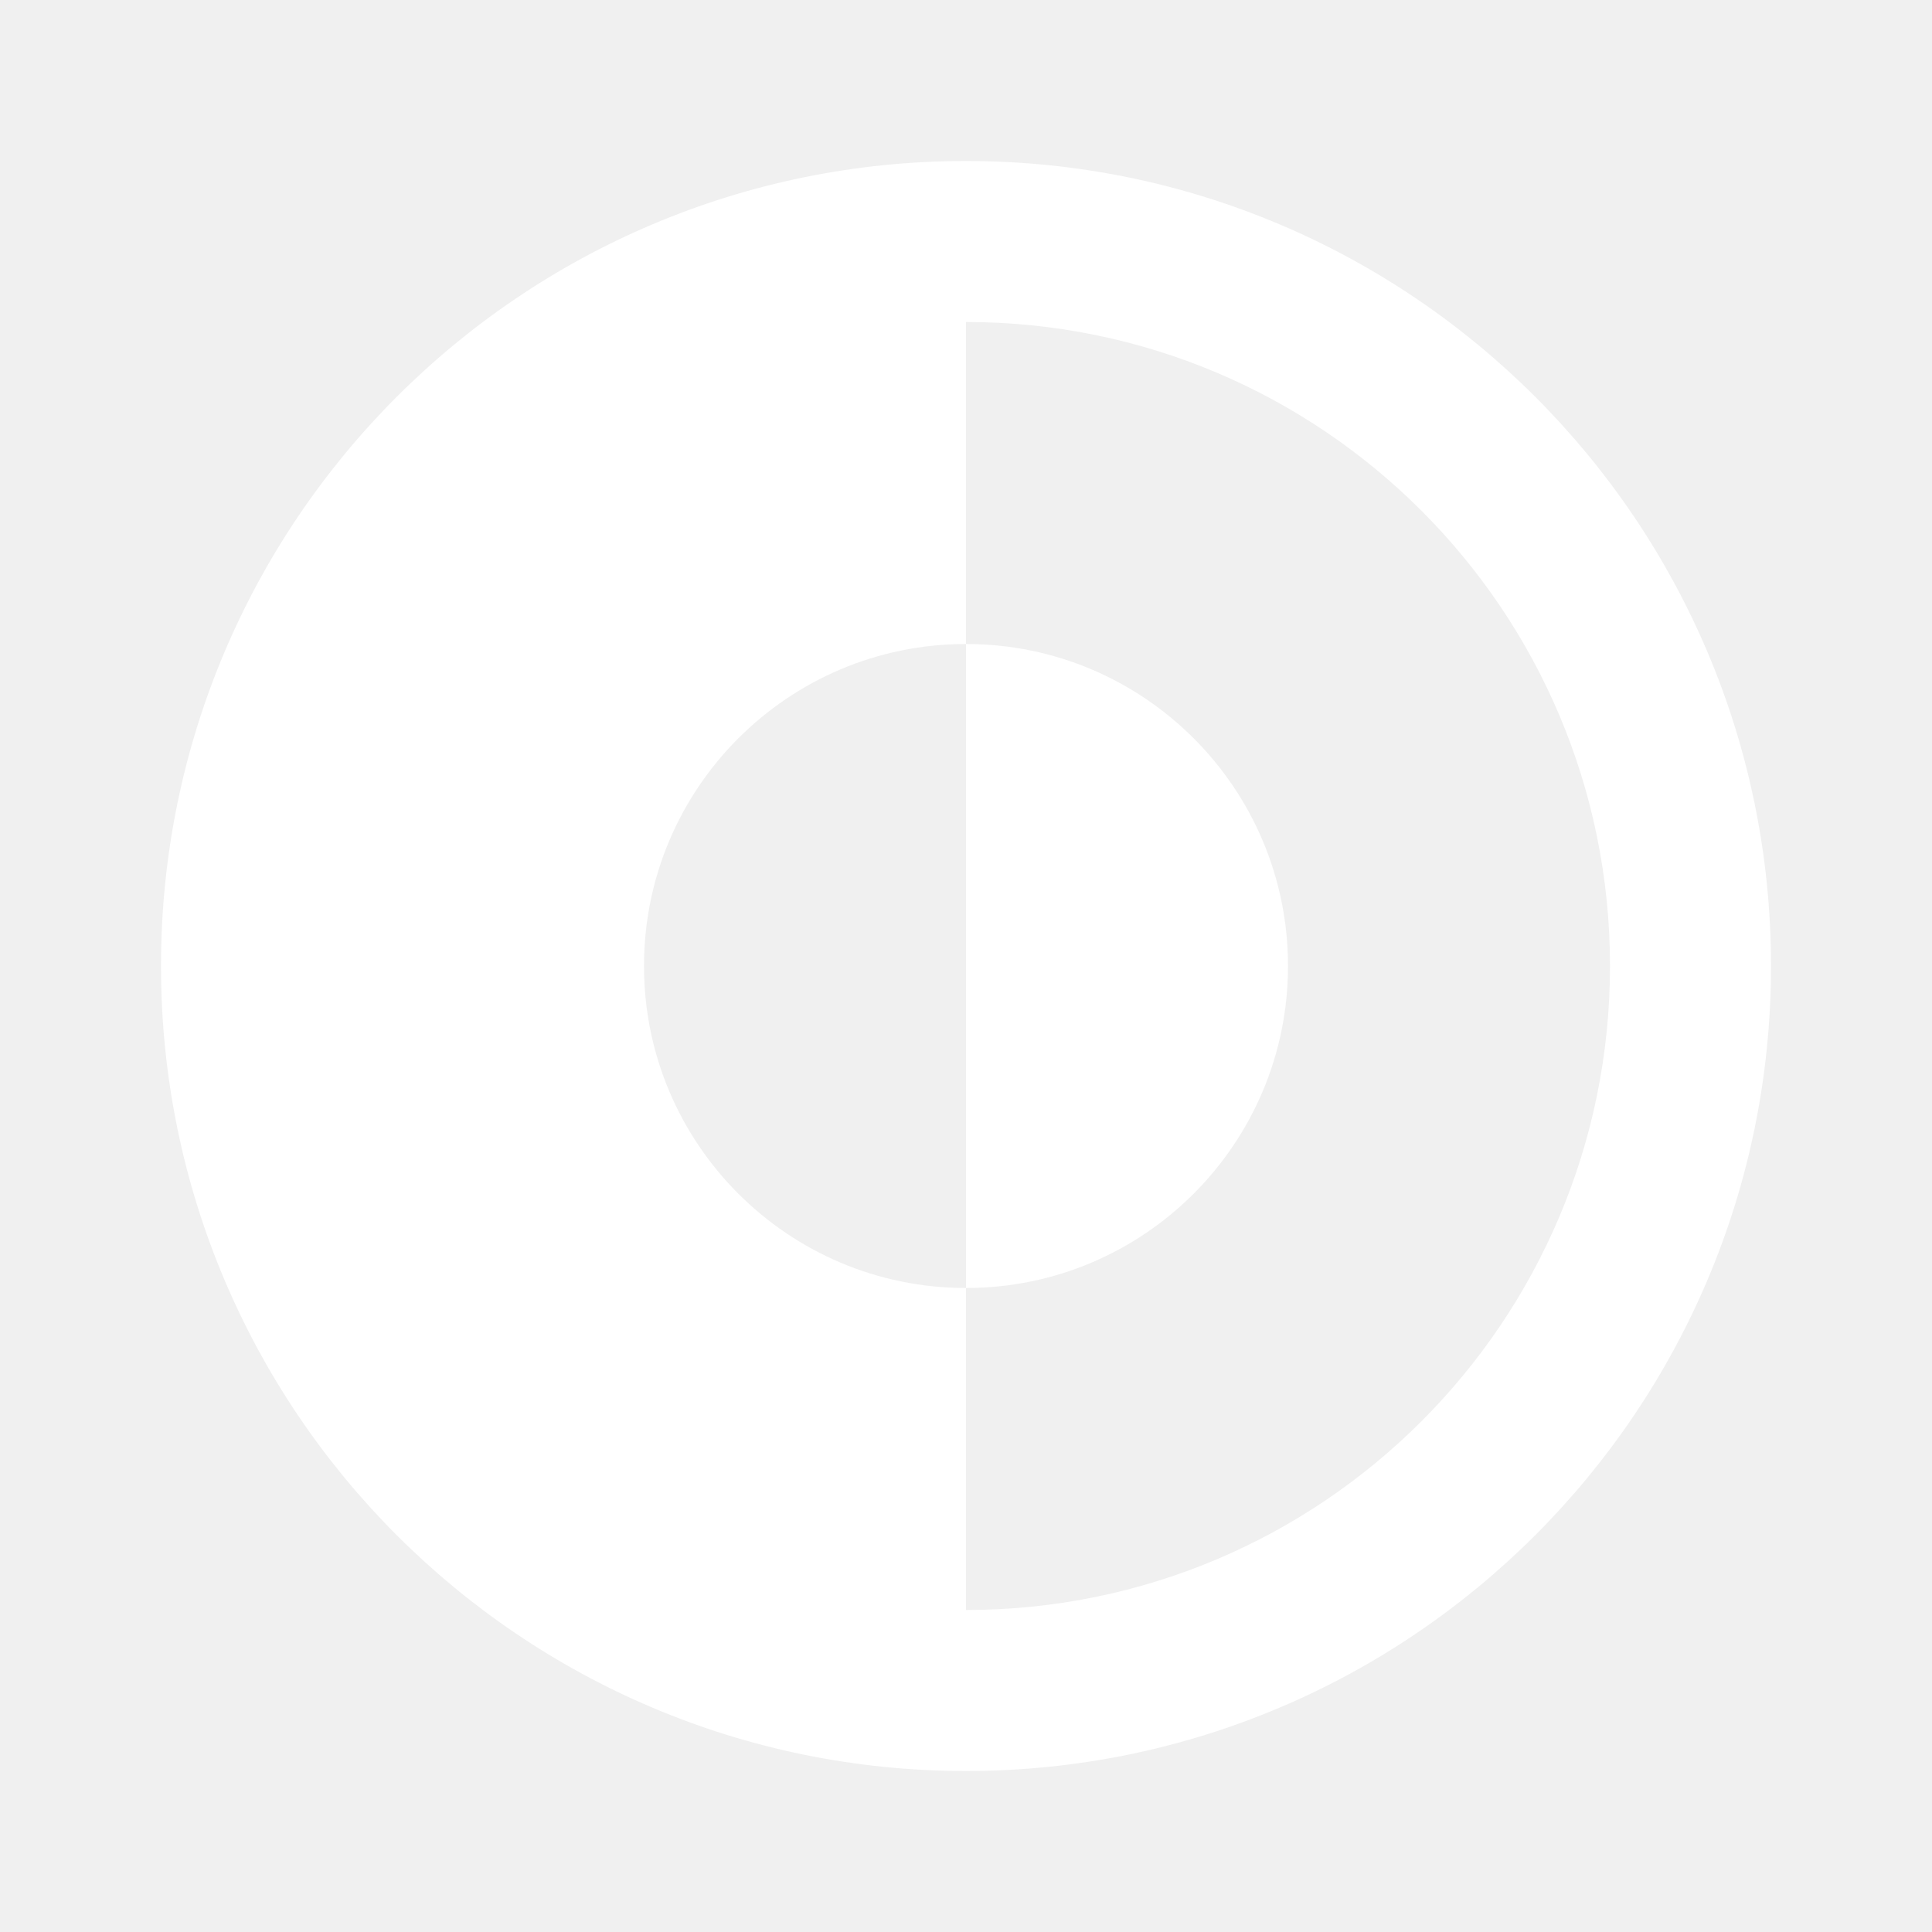
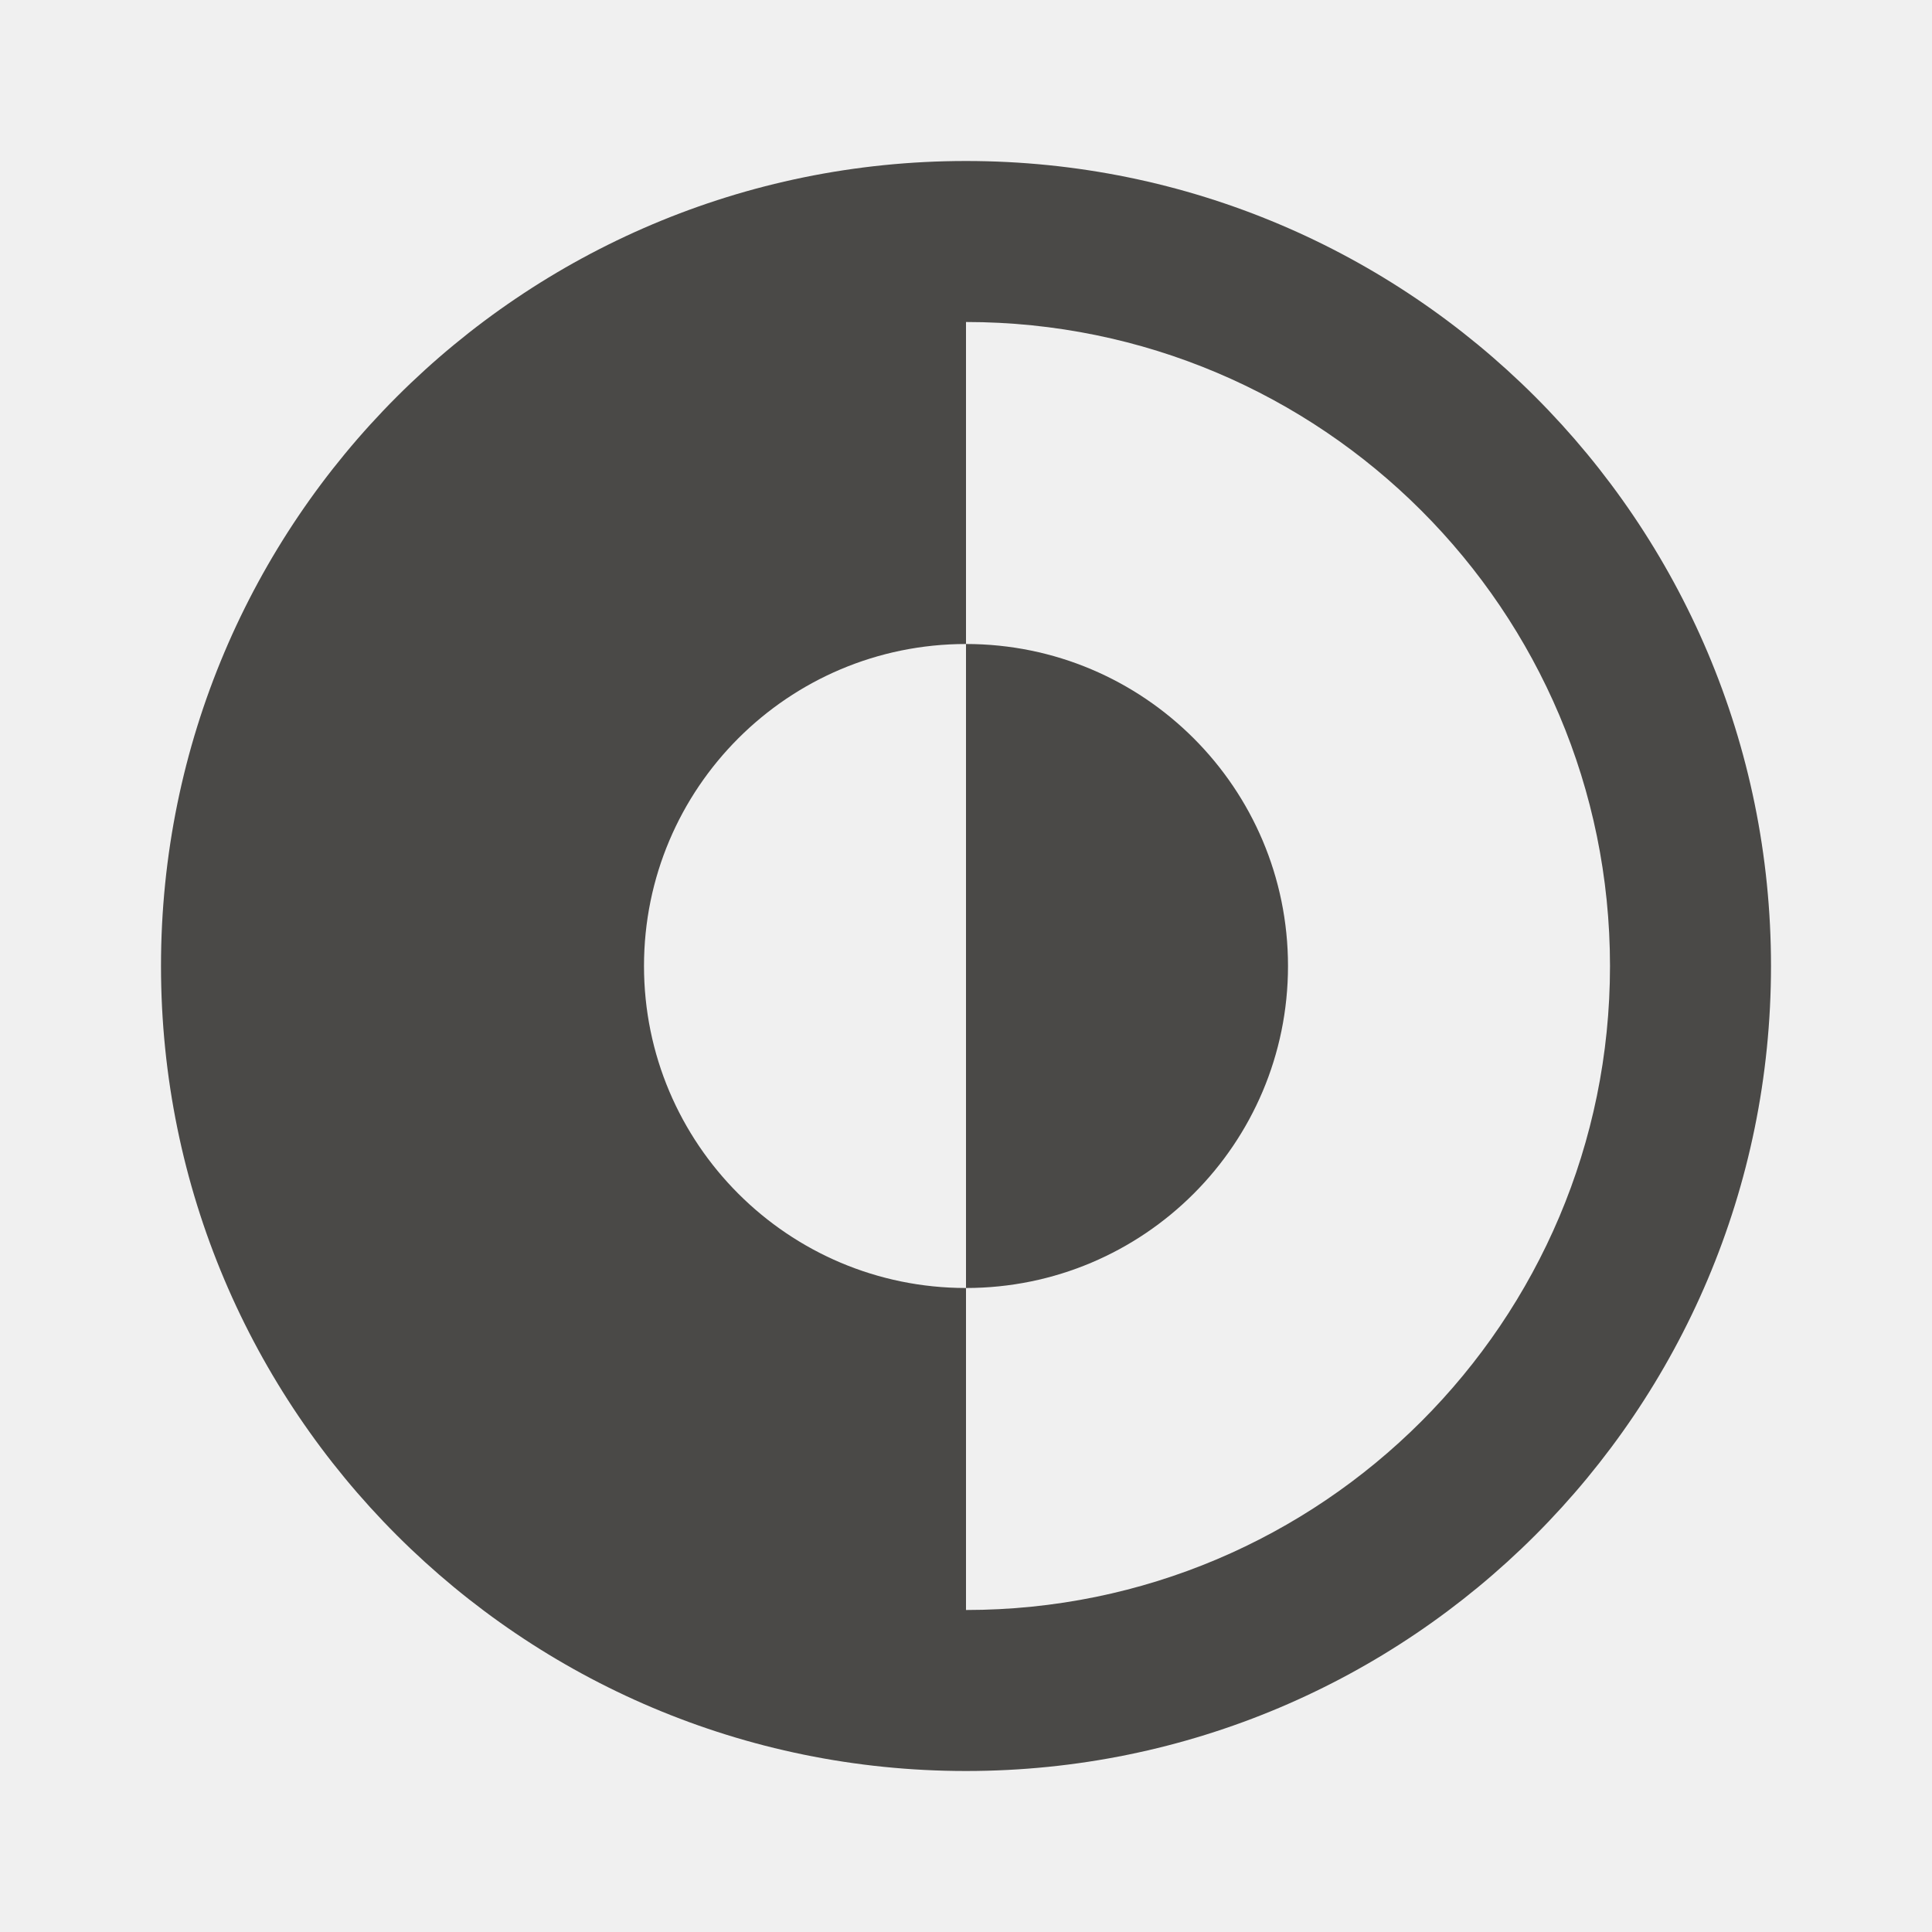
<svg xmlns="http://www.w3.org/2000/svg" width="800px" height="800px" viewBox="0 0 24 24" fill="none">
-   <path d="M12 16C14.209 16 16 14.209 16 12C16 9.791 14.209 8 12 8V16Z" fill="#fff" />
-   <path fill-rule="evenodd" clip-rule="evenodd" d="M12 2C6.477 2 2 6.477 2 12C2 17.523 6.477 22 12 22C17.523 22 22 17.523 22 12C22 6.477 17.523 2 12 2ZM12 4V8C9.791 8 8 9.791 8 12C8 14.209 9.791 16 12 16V20C16.418 20 20 16.418 20 12C20 7.582 16.418 4 12 4Z" fill="#fff" />
+   <path d="M12 16C14.209 16 16 14.209 16 12C16 9.791 14.209 8 12 8V16Z" fill="#4A4947" />
+   <path fill-rule="evenodd" clip-rule="evenodd" d="M12 2C6.477 2 2 6.477 2 12C2 17.523 6.477 22 12 22C17.523 22 22 17.523 22 12C22 6.477 17.523 2 12 2ZM12 4V8C9.791 8 8 9.791 8 12C8 14.209 9.791 16 12 16V20C16.418 20 20 16.418 20 12C20 7.582 16.418 4 12 4Z" fill="#4A4947" />
</svg>
